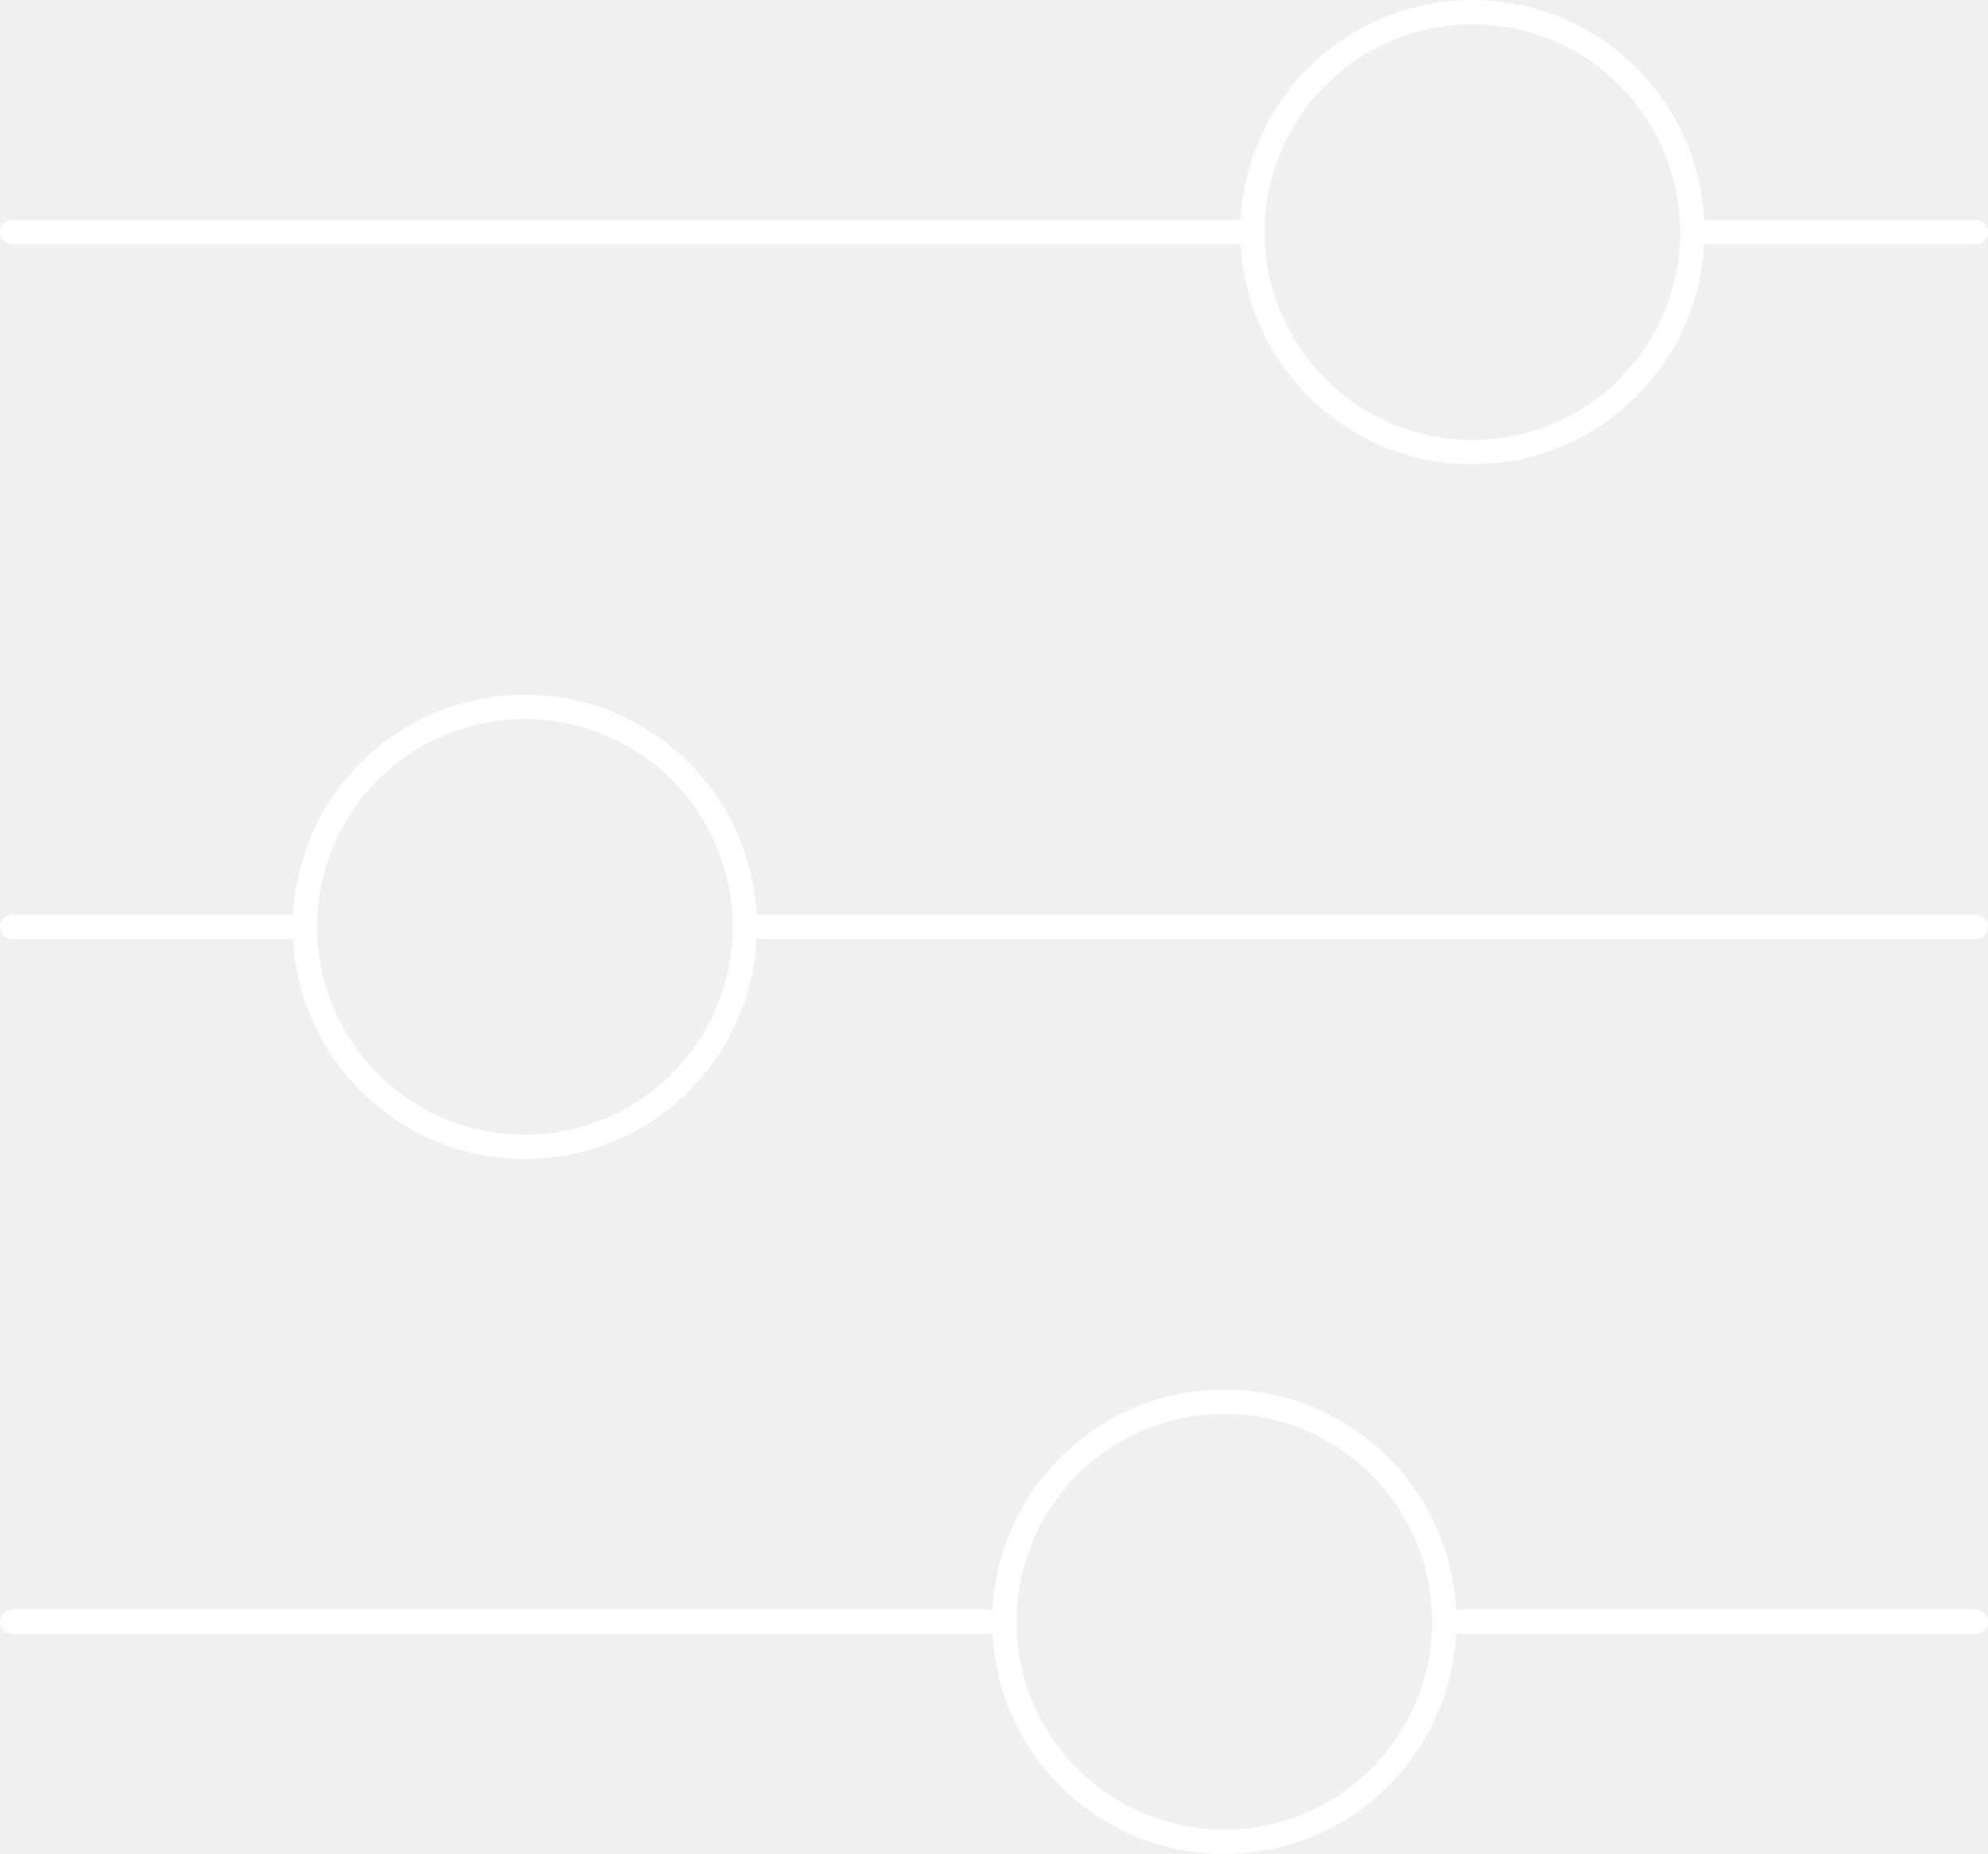
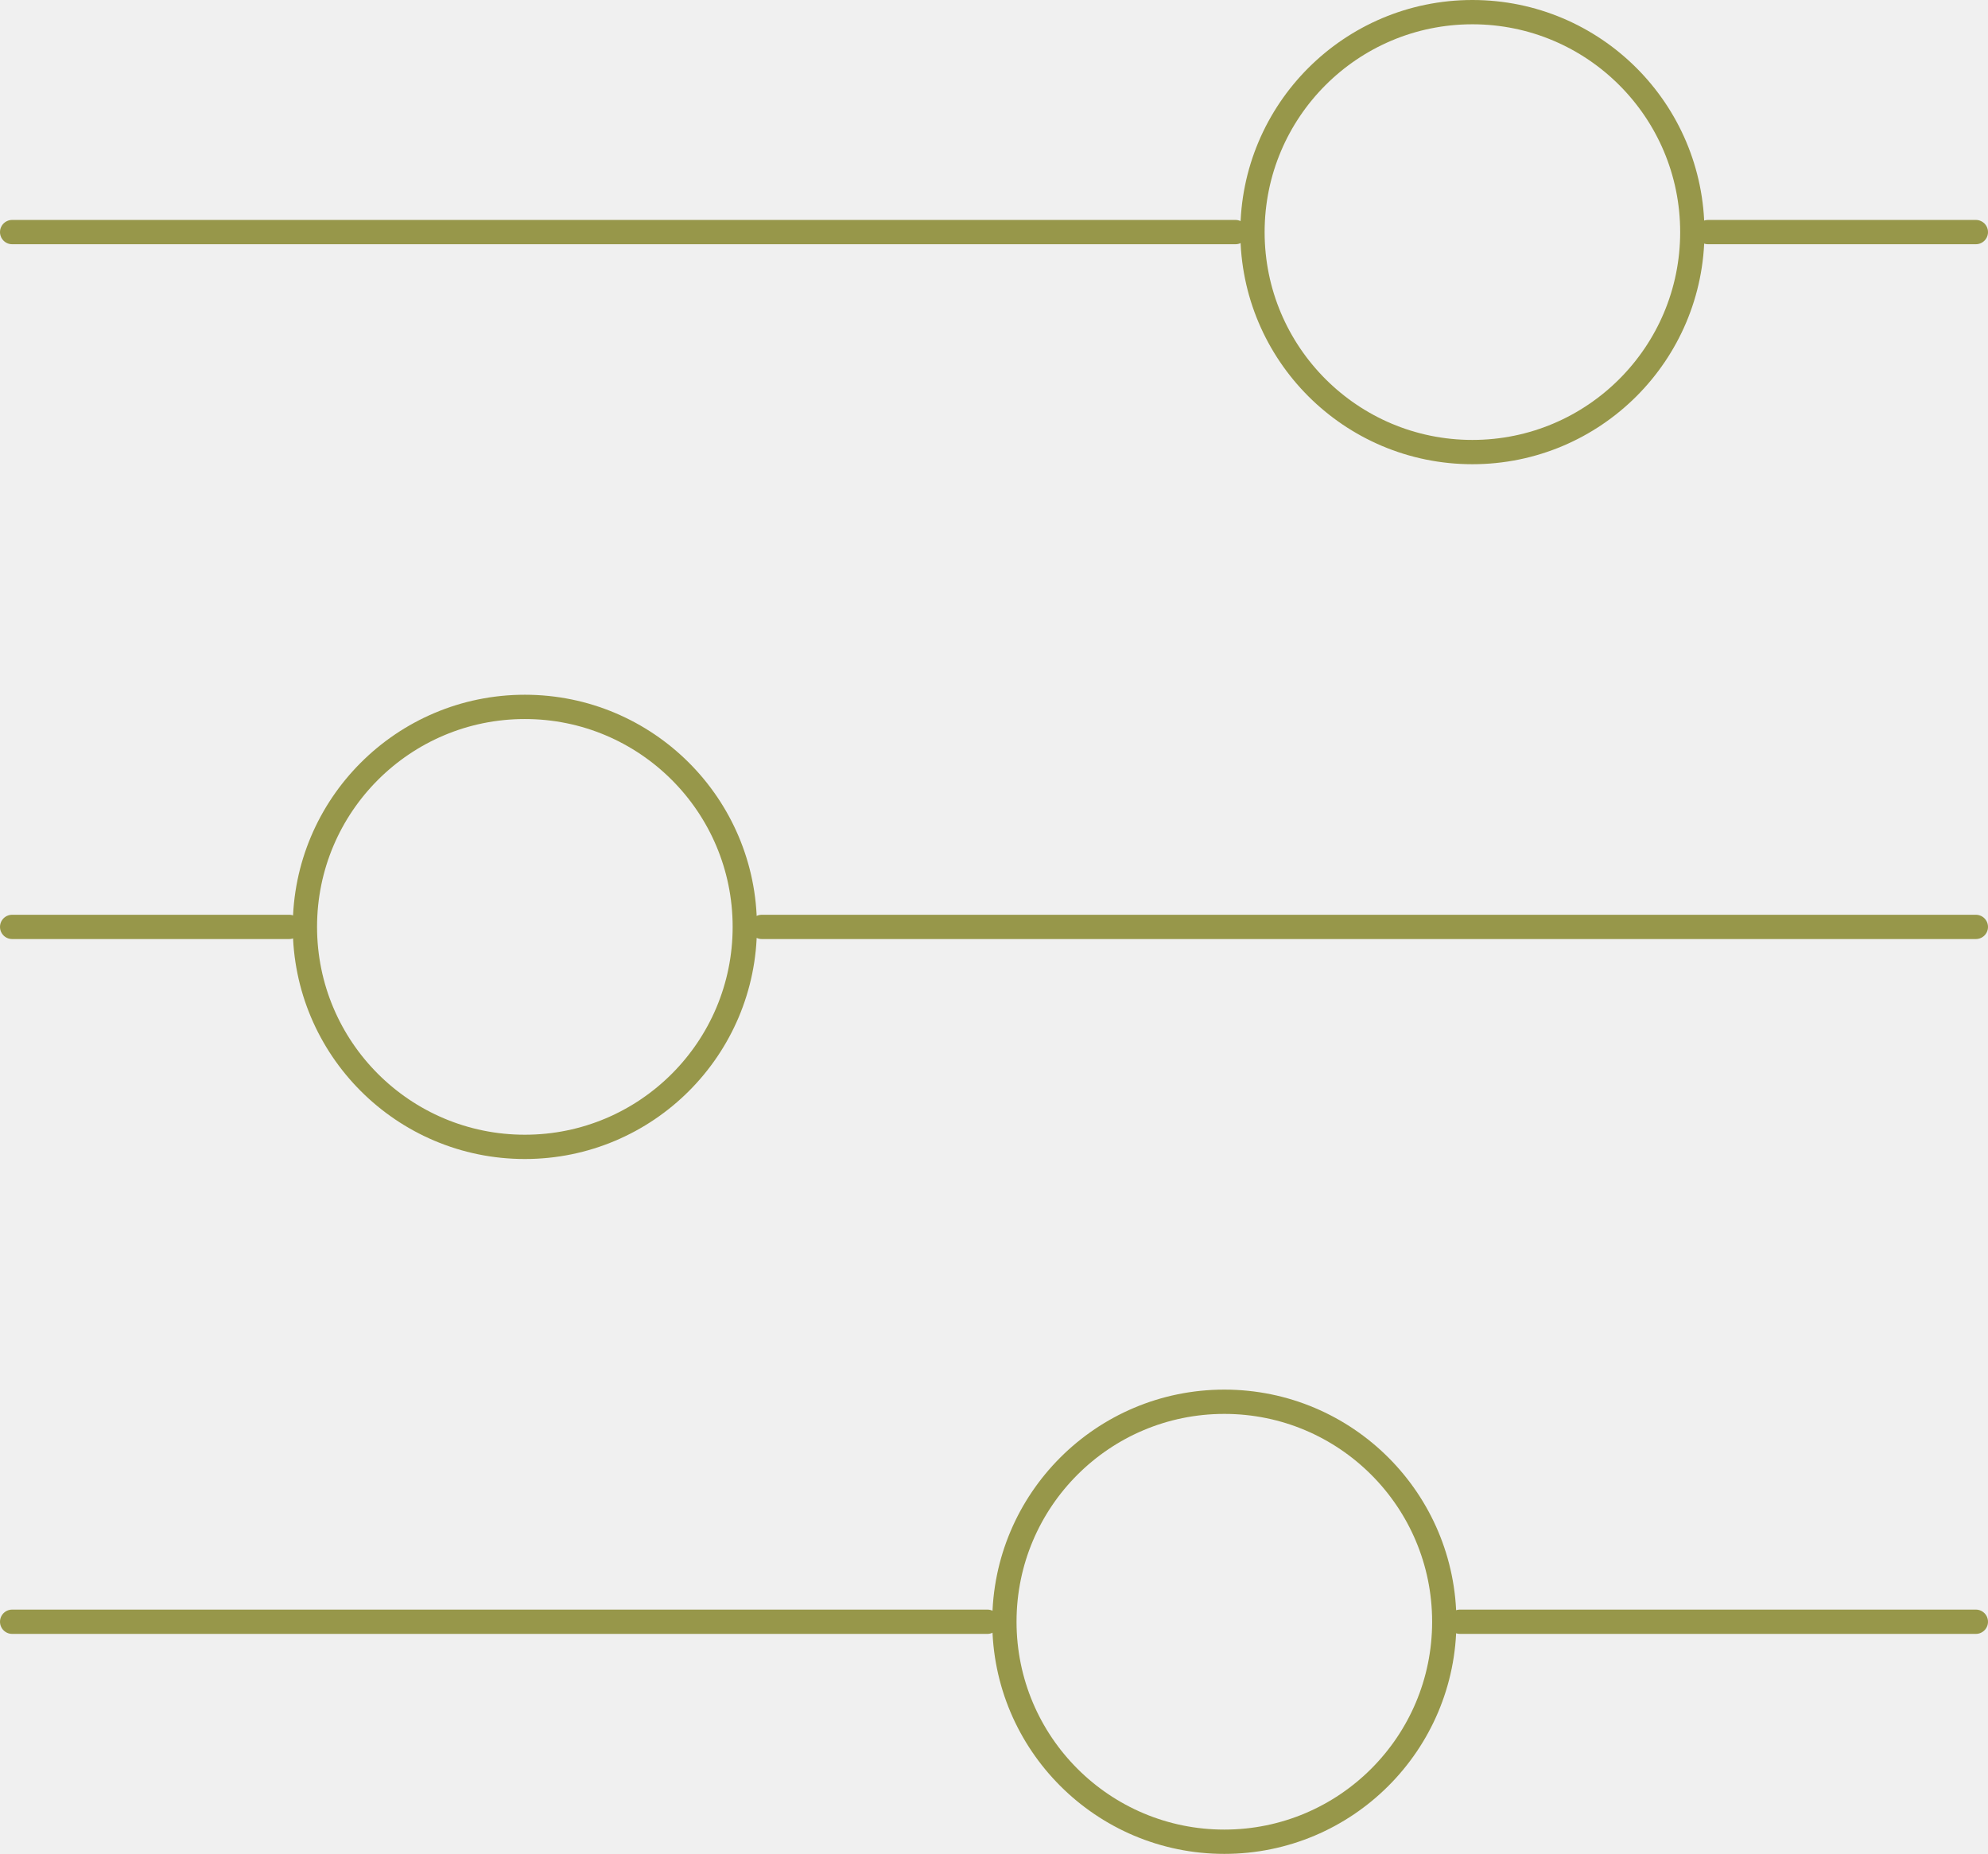
<svg xmlns="http://www.w3.org/2000/svg" width="81.864" height="76.324" viewBox="0 0 81.864 76.324">
  <g id="Group_58" data-name="Group 58" transform="translate(-630.399 -3887.272)">
    <g id="Group_55" data-name="Group 55" transform="translate(630.899 3887.772)">
-       <line id="Line_80" data-name="Line 80" x2="11.03" transform="translate(69.834 9.055)" fill="none" stroke="#fff" stroke-linecap="round" stroke-linejoin="round" stroke-width="1" />
-       <line id="Line_81" data-name="Line 81" x2="50.376" transform="translate(0 9.055)" fill="none" stroke="#fff" stroke-linecap="round" stroke-linejoin="round" stroke-width="1" />
-       <path id="Path_65" data-name="Path 65" d="M683.136,3896.828a9.056,9.056,0,1,1-9.056-9.056A9.056,9.056,0,0,1,683.136,3896.828Z" transform="translate(-613.948 -3887.772)" fill="none" stroke="#fff" stroke-linejoin="round" stroke-width="1" />
+       <line id="Line_80" data-name="Line 80" x2="11.03" transform="translate(69.834 9.055)" fill="none" stroke="#97974A" stroke-linecap="round" stroke-linejoin="round" stroke-width="1" />
+       <line id="Line_81" data-name="Line 81" x2="50.376" transform="translate(0 9.055)" fill="none" stroke="#97974A" stroke-linecap="round" stroke-linejoin="round" stroke-width="1" />
+       <path id="Path_65" data-name="Path 65" d="M683.136,3896.828a9.056,9.056,0,1,1-9.056-9.056A9.056,9.056,0,0,1,683.136,3896.828Z" transform="translate(-613.948 -3887.772)" fill="none" stroke="#97974A" stroke-linejoin="round" stroke-width="1" />
    </g>
    <g id="Group_56" data-name="Group 56" transform="translate(630.899 3944.983)">
-       <line id="Line_82" data-name="Line 82" x2="21.246" transform="translate(59.618 9.057)" fill="none" stroke="#fff" stroke-linecap="round" stroke-linejoin="round" stroke-width="1" />
-       <line id="Line_83" data-name="Line 83" x2="40.16" transform="translate(0 9.057)" fill="none" stroke="#fff" stroke-linecap="round" stroke-linejoin="round" stroke-width="1" />
-       <circle id="Ellipse_8" data-name="Ellipse 8" cx="9.057" cy="9.057" r="9.057" transform="translate(40.86)" fill="none" stroke="#fff" stroke-linejoin="round" stroke-width="1" />
+       <line id="Line_82" data-name="Line 82" x2="21.246" transform="translate(59.618 9.057)" fill="none" stroke="#97974A" stroke-linecap="round" stroke-linejoin="round" stroke-width="1" />
+       <line id="Line_83" data-name="Line 83" x2="40.16" transform="translate(0 9.057)" fill="none" stroke="#97974A" stroke-linecap="round" stroke-linejoin="round" stroke-width="1" />
+       <circle id="Ellipse_8" data-name="Ellipse 8" cx="9.057" cy="9.057" r="9.057" transform="translate(40.86)" fill="none" stroke="#97974A" stroke-linejoin="round" stroke-width="1" />
    </g>
    <g id="Group_57" data-name="Group 57" transform="translate(630.899 3916.377)">
-       <line id="Line_84" data-name="Line 84" x1="11.411" transform="translate(0 9.056)" fill="none" stroke="#fff" stroke-linecap="round" stroke-linejoin="round" stroke-width="1" />
-       <line id="Line_85" data-name="Line 85" x1="49.994" transform="translate(30.87 9.056)" fill="none" stroke="#fff" stroke-linecap="round" stroke-linejoin="round" stroke-width="1" />
-       <path id="Path_66" data-name="Path 66" d="M638.954,3915.938a9.057,9.057,0,1,1,9.057,9.057A9.057,9.057,0,0,1,638.954,3915.938Z" transform="translate(-626.898 -3906.883)" fill="none" stroke="#fff" stroke-linejoin="round" stroke-width="1" />
+       <line id="Line_84" data-name="Line 84" x1="11.411" transform="translate(0 9.056)" fill="none" stroke="#97974A" stroke-linecap="round" stroke-linejoin="round" stroke-width="1" />
+       <line id="Line_85" data-name="Line 85" x1="49.994" transform="translate(30.87 9.056)" fill="none" stroke="#97974A" stroke-linecap="round" stroke-linejoin="round" stroke-width="1" />
+       <path id="Path_66" data-name="Path 66" d="M638.954,3915.938a9.057,9.057,0,1,1,9.057,9.057A9.057,9.057,0,0,1,638.954,3915.938Z" transform="translate(-626.898 -3906.883)" fill="none" stroke="#97974A" stroke-linejoin="round" stroke-width="1" />
    </g>
  </g>
</svg>
